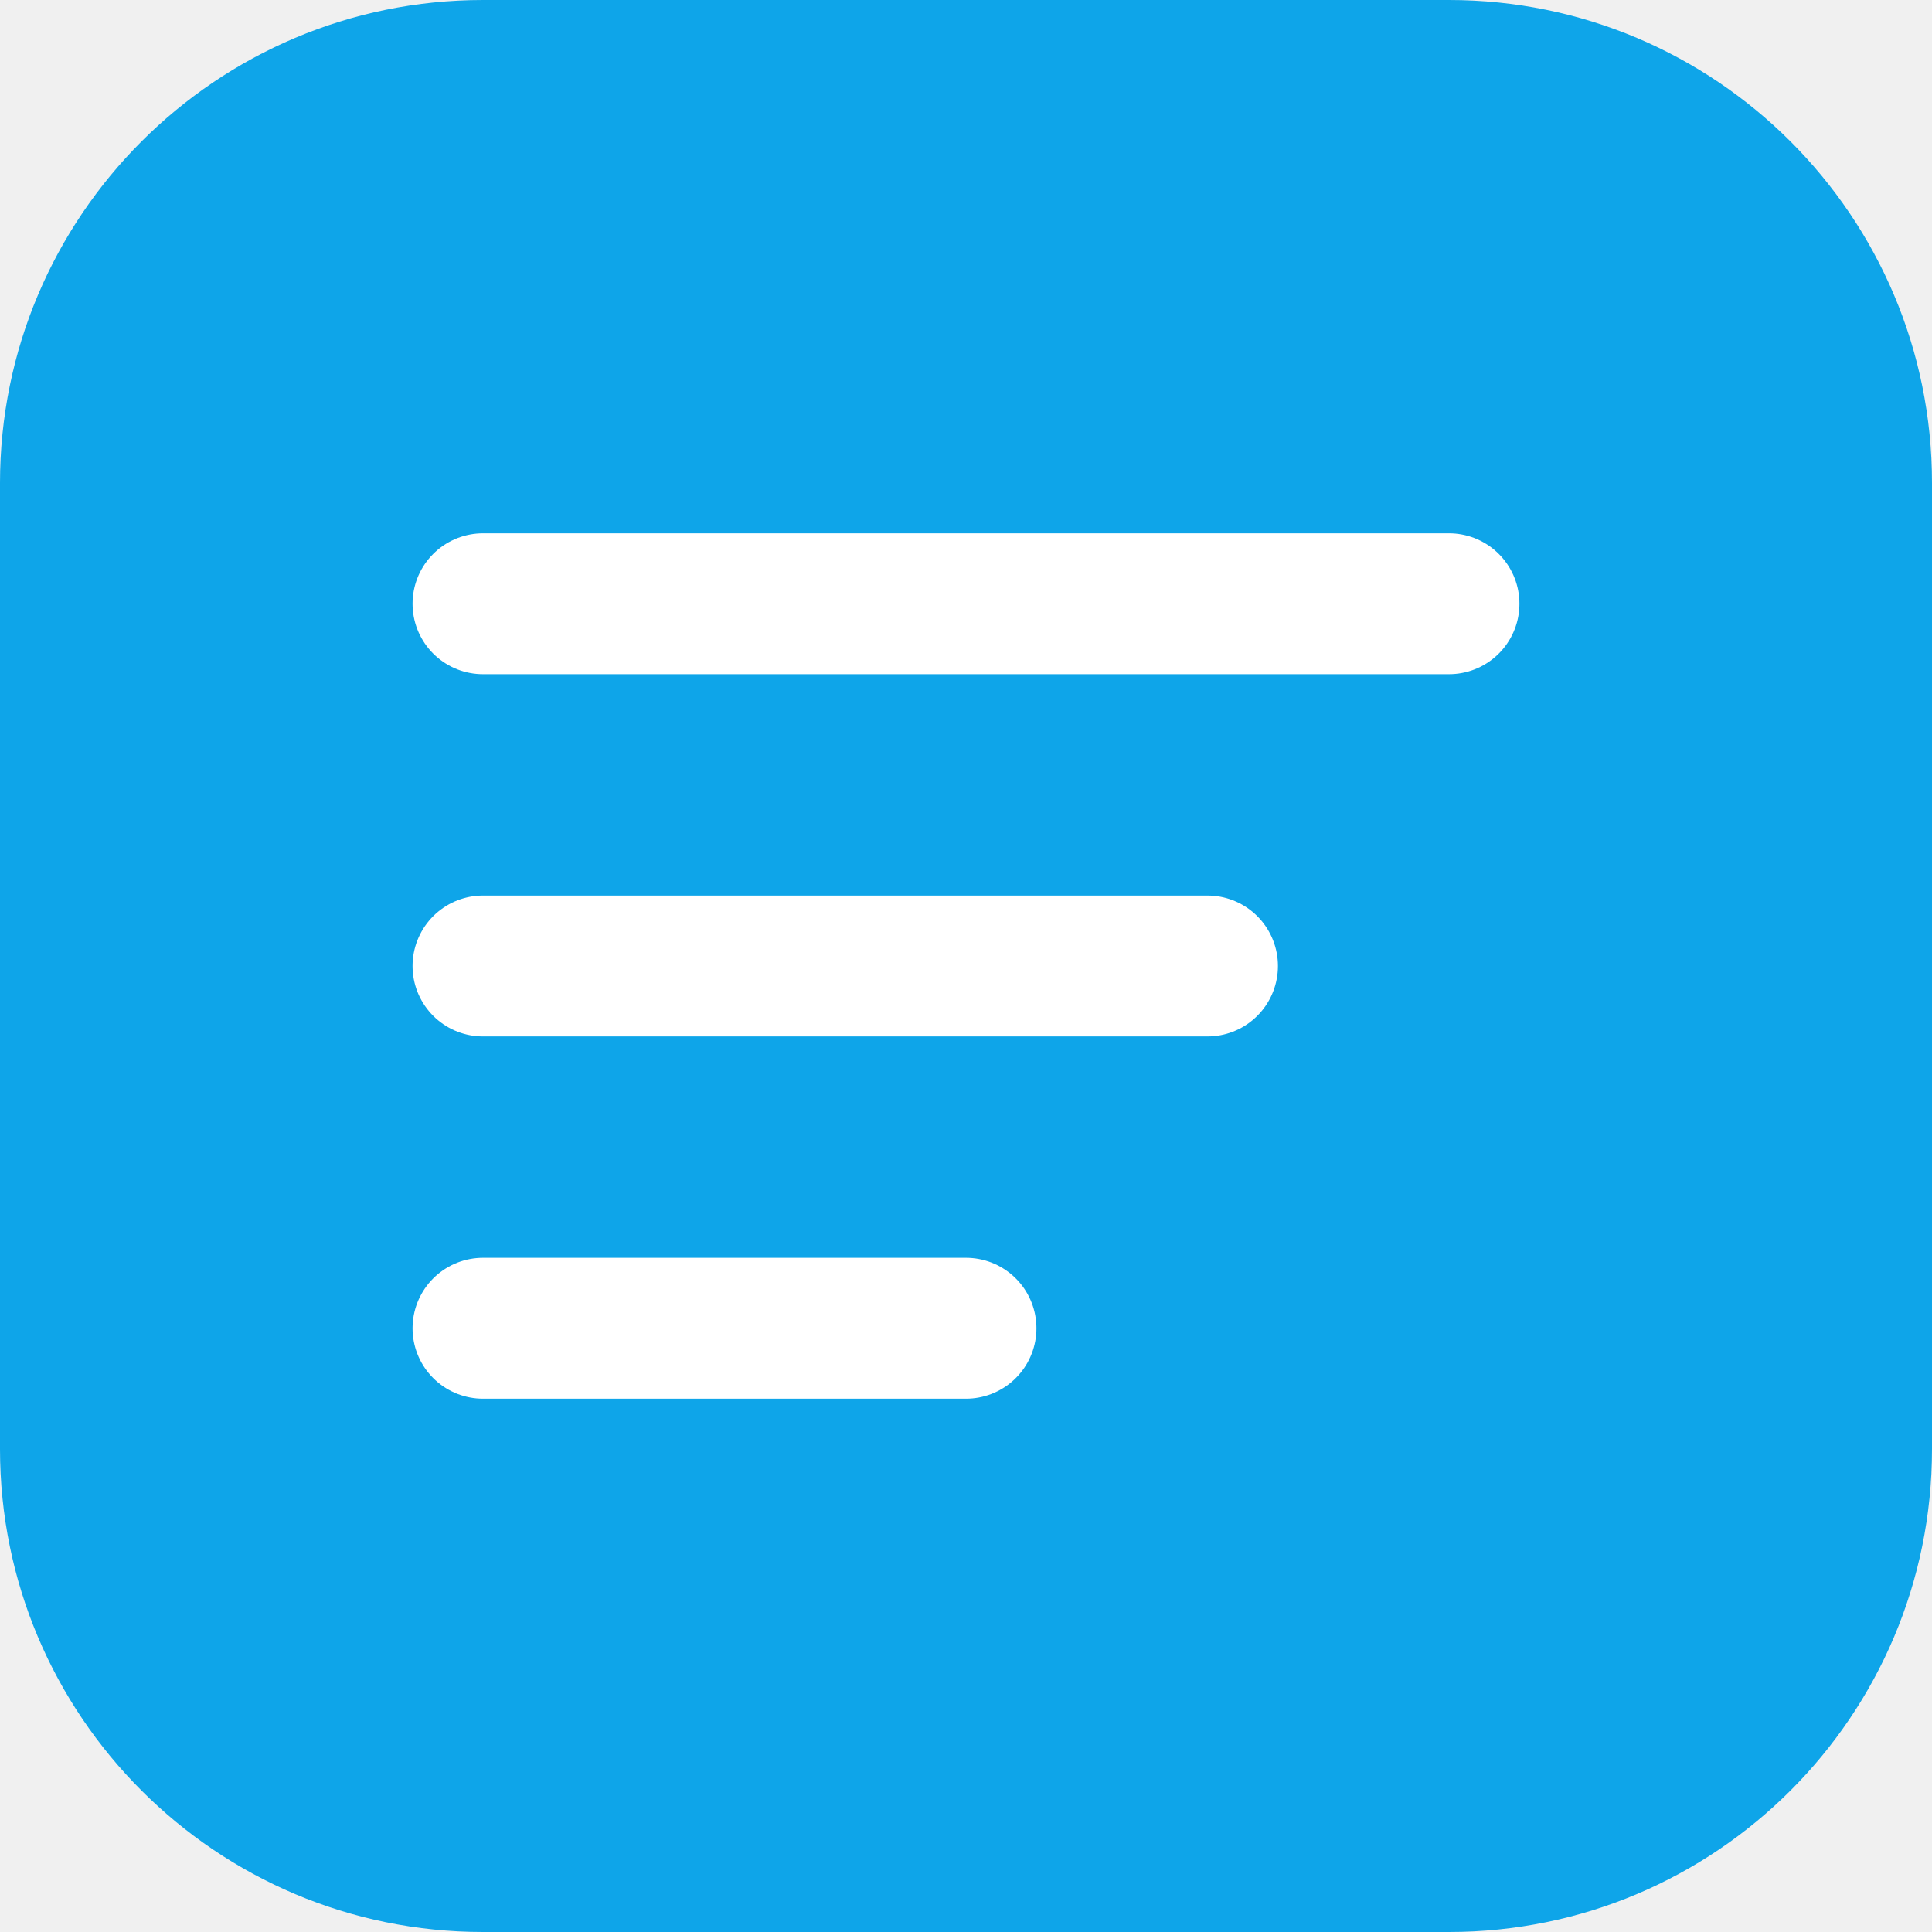
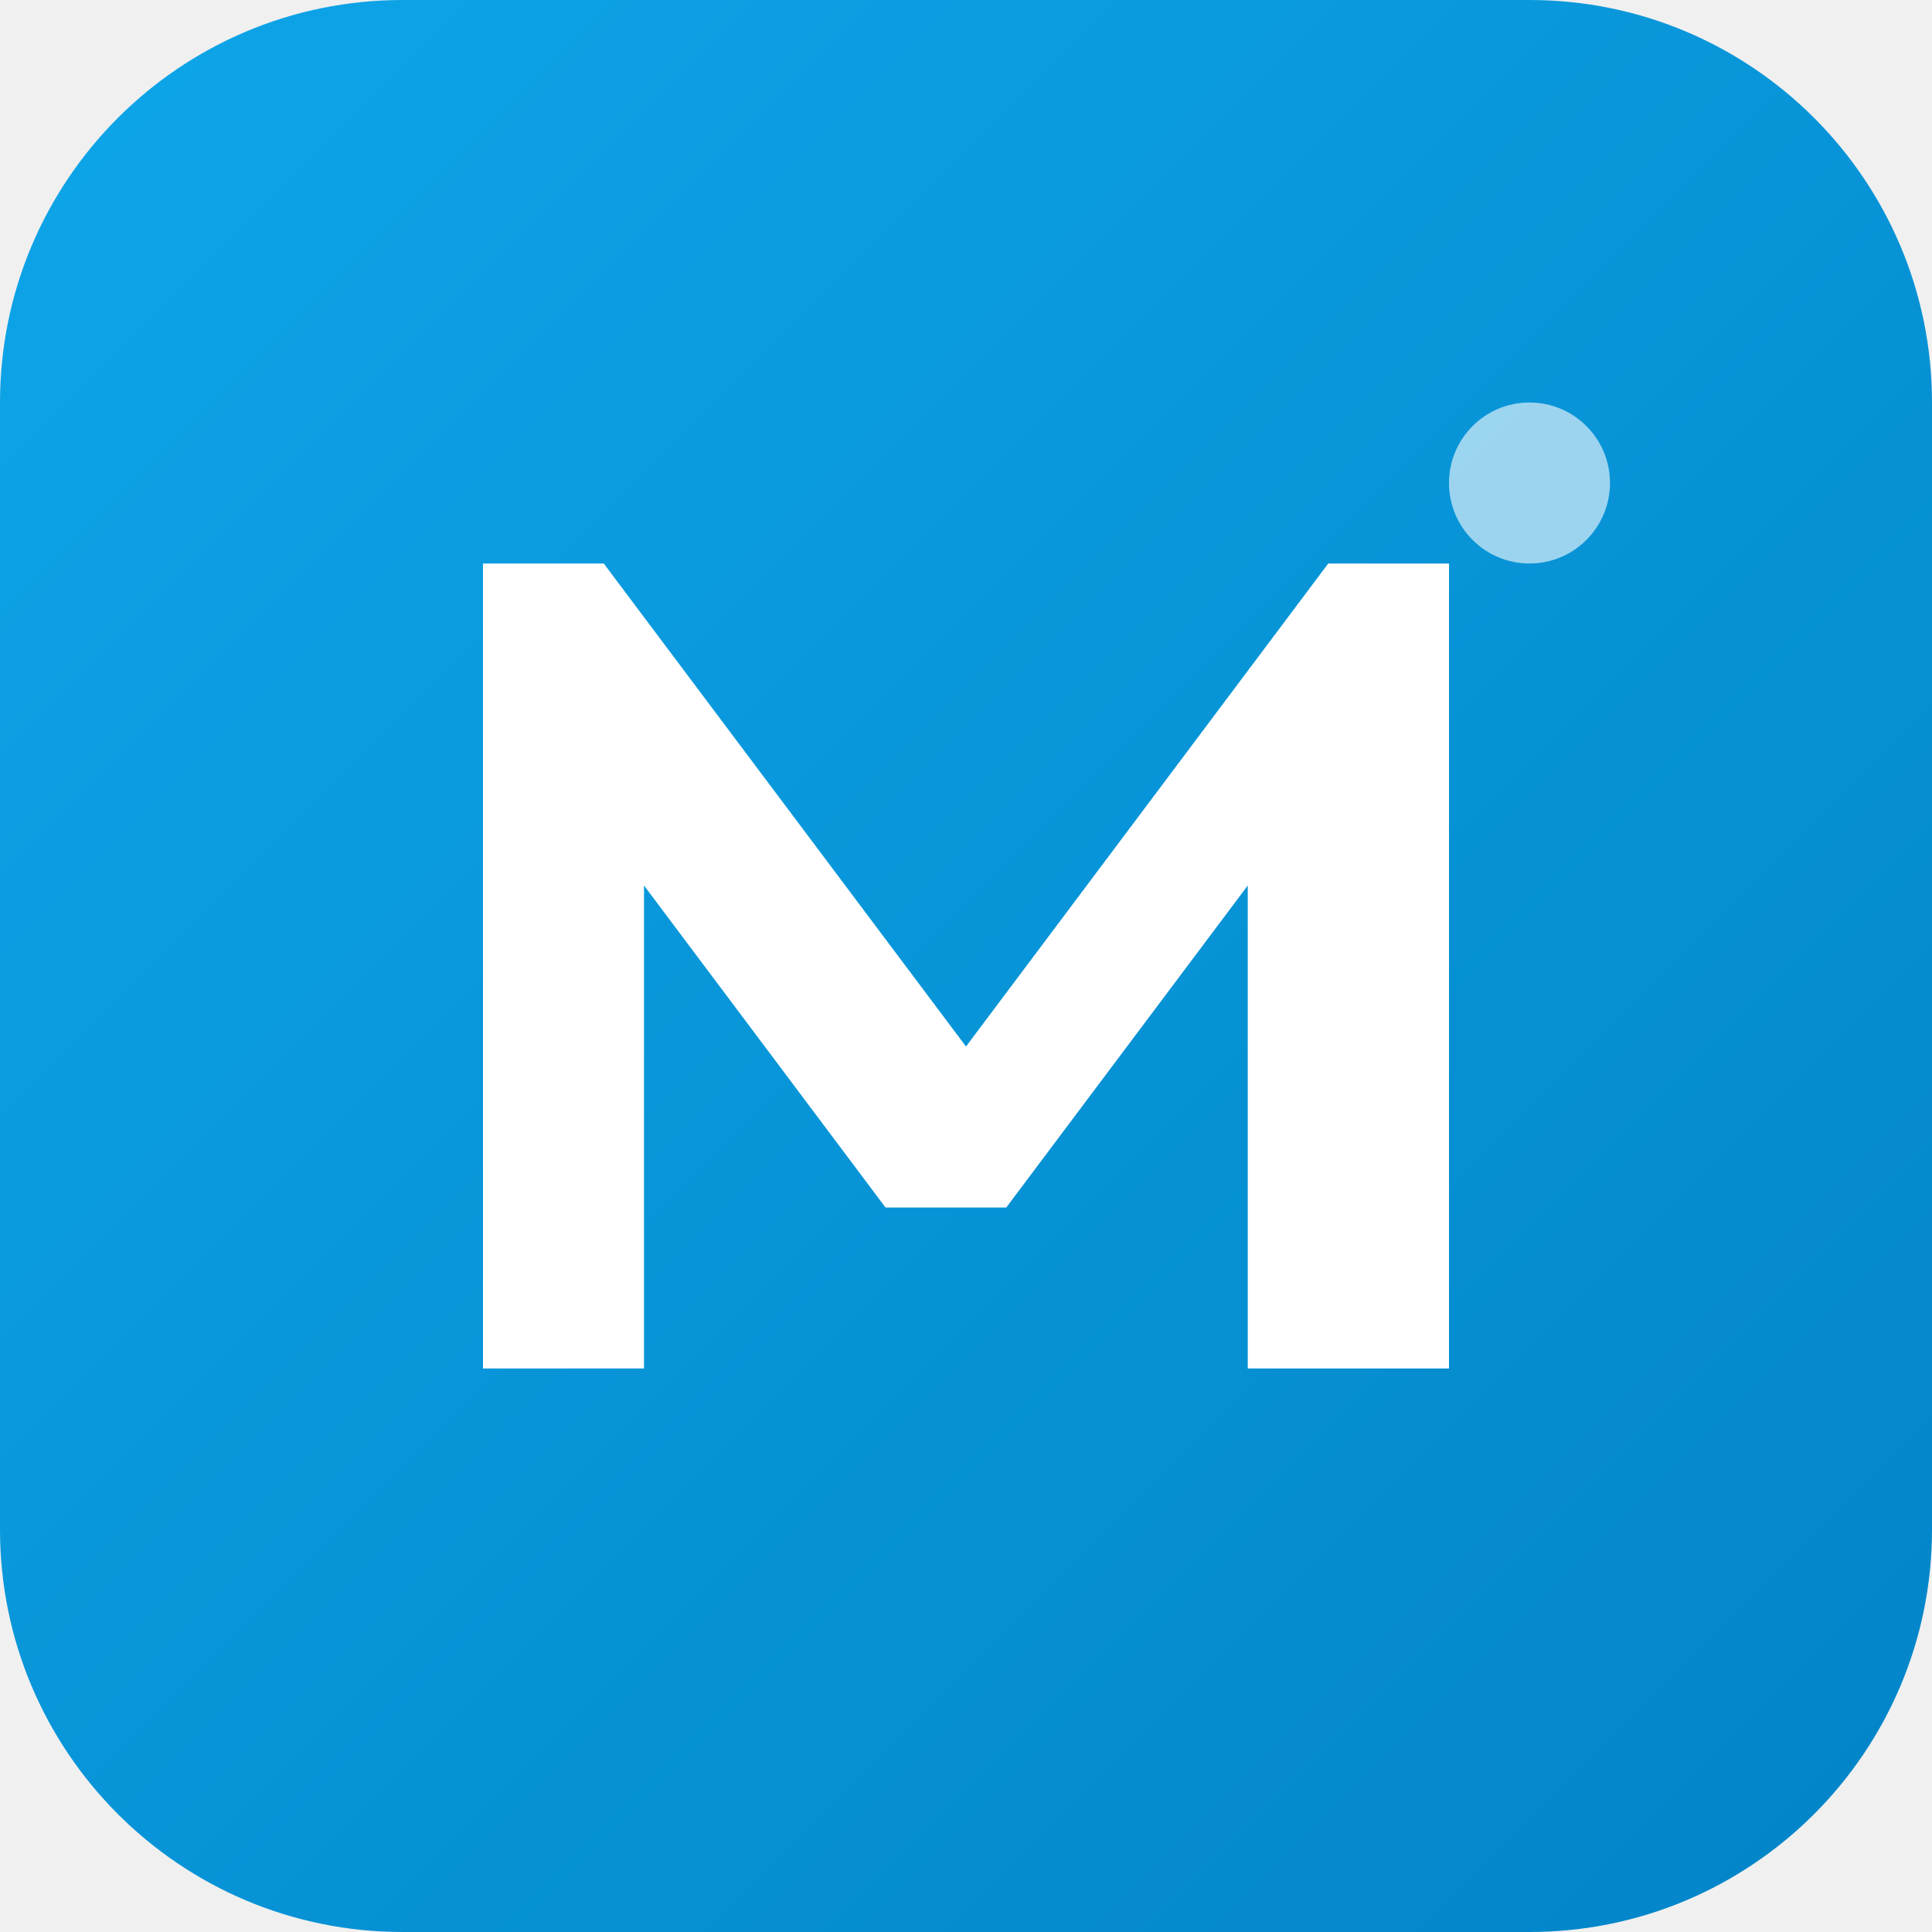
<svg xmlns="http://www.w3.org/2000/svg" width="48" height="48" viewBox="0 0 48 48" fill="none">
-   <rect width="48" height="48" rx="12" fill="#0ea5e9" />
-   <path d="M12 15h24M12 24h18M12 33h12" stroke="white" stroke-width="3.5" stroke-linecap="round" />
+   <defs>
+     <linearGradient id="bg-gradient-48" x1="0%" y1="0%" x2="100%" y2="100%">
+       <stop offset="0%" style="stop-color:#0ea5e9" />
+       <stop offset="100%" style="stop-color:#0284c7" />
+     </linearGradient>
+   </defs>
+   <rect width="48" height="48" rx="10" fill="url(#bg-gradient-48)" />
+   <path d="M12 34V14h3l9 12 9-12h3v20h-5V22l-6 8h-3l-6-8v12H12z" fill="white" />
+   <circle cx="38" cy="12" r="2" fill="rgba(255,255,255,0.6)" />
</svg>
